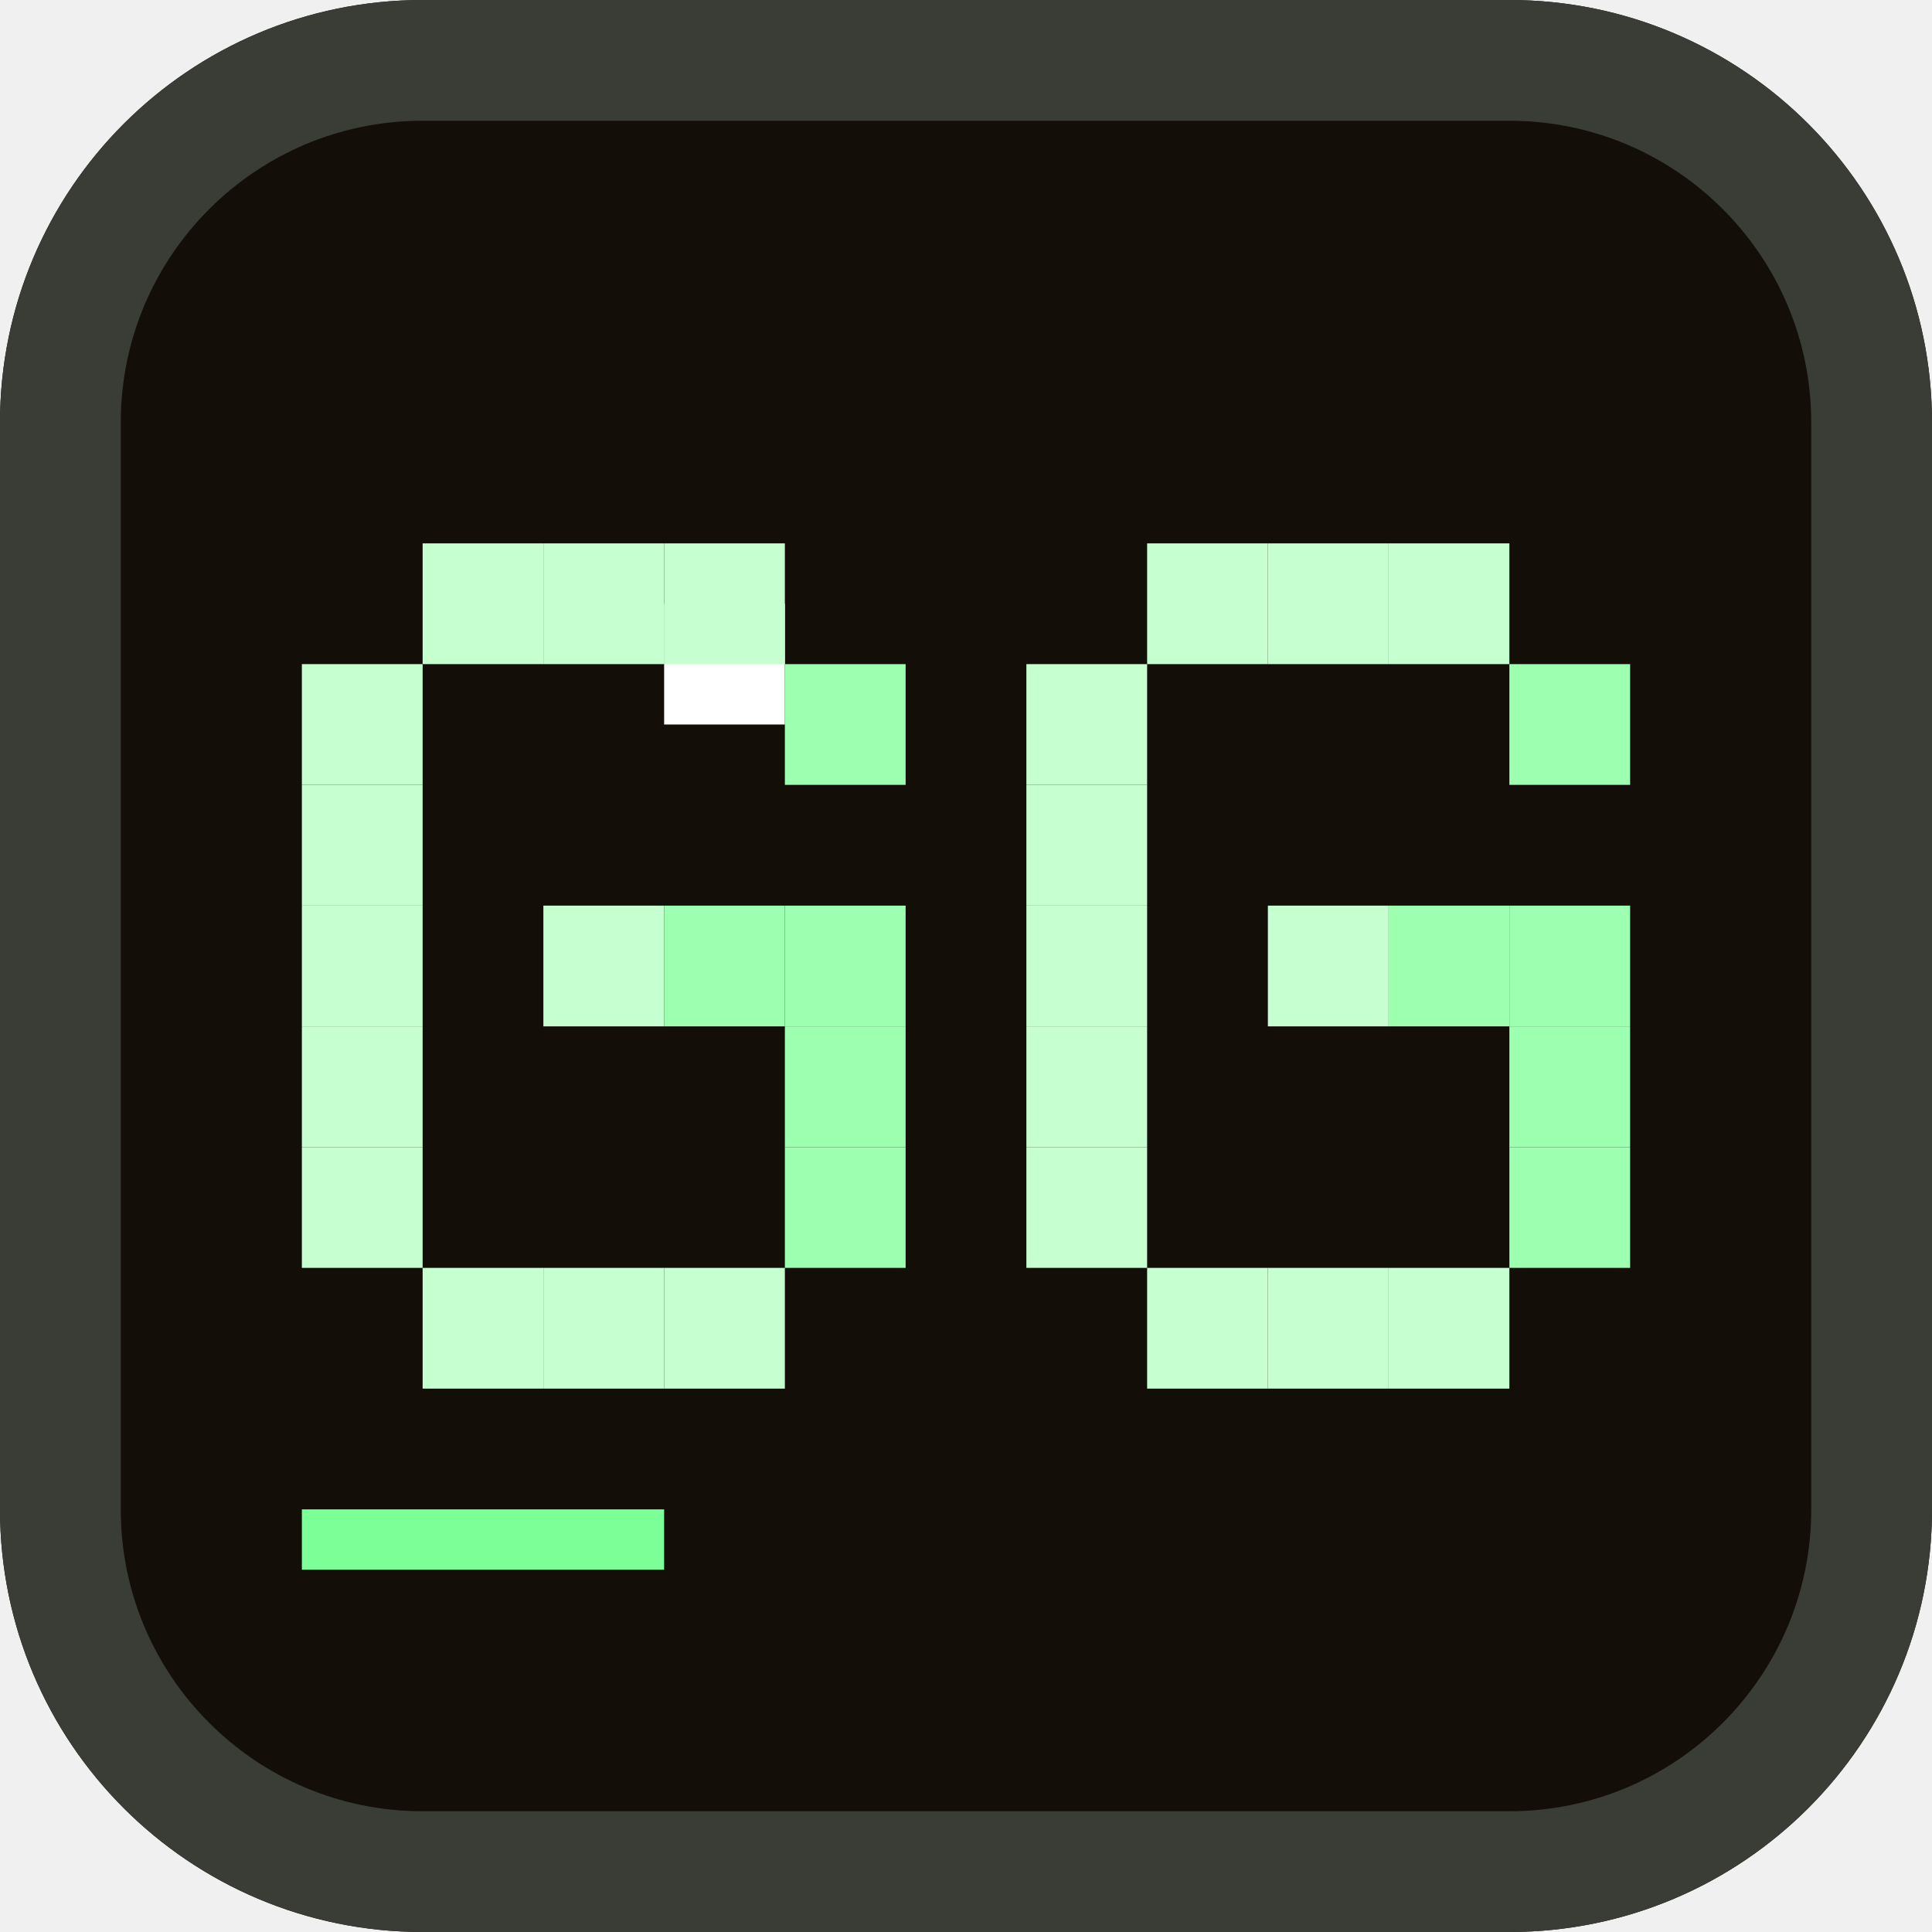
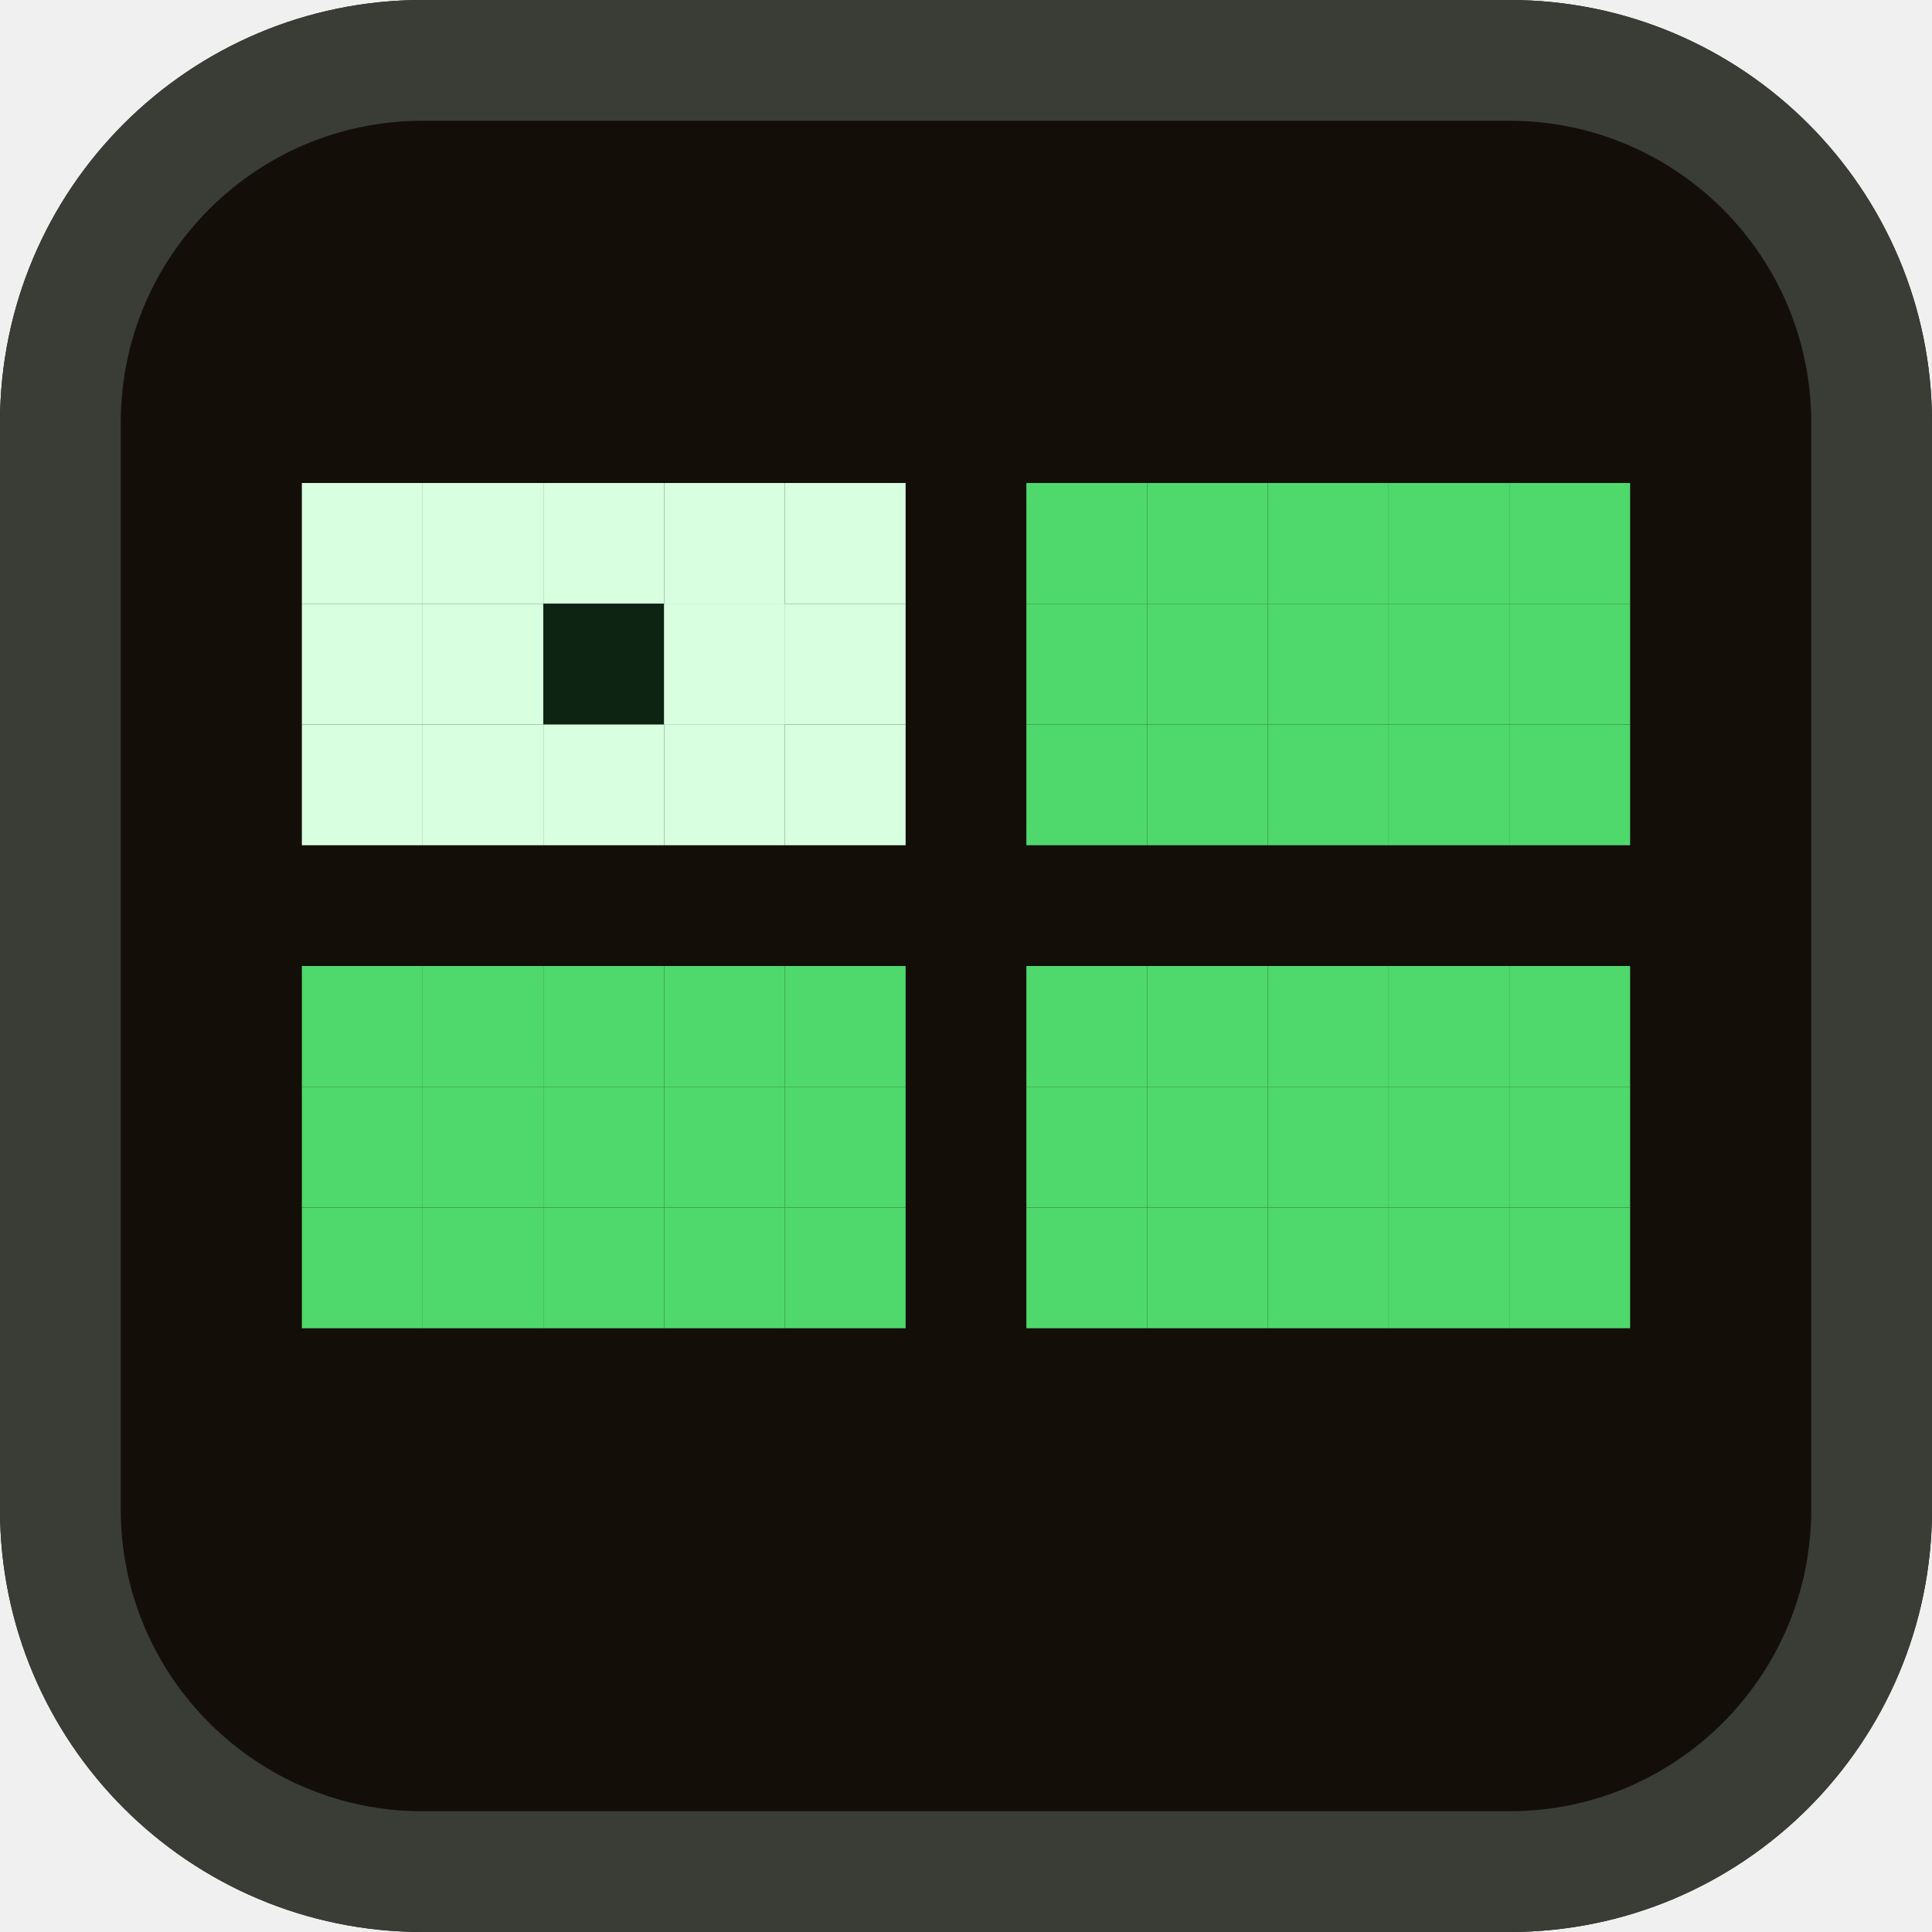
<svg xmlns="http://www.w3.org/2000/svg" viewBox="0 0 32 32">
  <rect width="32" height="32" rx="7" fill="#140e09" />
  <rect x="1" y="1" width="30" height="30" rx="6" fill="none" stroke="#3a3d36" stroke-width="2" />
  <rect x="11" y="10" width="2" height="2" fill="#fff" />
-   <rect x="7" y="9" width="2" height="2" fill="#c6ffd0" />
-   <rect x="9" y="9" width="2" height="2" fill="#c6ffd0" />
-   <rect x="11" y="9" width="2" height="2" fill="#c6ffd0" />
-   <rect x="19" y="9" width="2" height="2" fill="#c6ffd0" />
-   <rect x="21" y="9" width="2" height="2" fill="#c6ffd0" />
-   <rect x="23" y="9" width="2" height="2" fill="#c6ffd0" />
-   <rect x="5" y="11" width="2" height="2" fill="#c6ffd0" />
-   <rect x="13" y="11" width="2" height="2" fill="#9dffb0" />
-   <rect x="17" y="11" width="2" height="2" fill="#c6ffd0" />
-   <rect x="25" y="11" width="2" height="2" fill="#9dffb0" />
-   <rect x="5" y="13" width="2" height="2" fill="#c6ffd0" />
-   <rect x="17" y="13" width="2" height="2" fill="#c6ffd0" />
-   <rect x="5" y="15" width="2" height="2" fill="#c6ffd0" />
-   <rect x="9" y="15" width="2" height="2" fill="#c6ffd0" />
-   <rect x="11" y="15" width="2" height="2" fill="#9dffb0" />
-   <rect x="13" y="15" width="2" height="2" fill="#9dffb0" />
-   <rect x="17" y="15" width="2" height="2" fill="#c6ffd0" />
-   <rect x="21" y="15" width="2" height="2" fill="#c6ffd0" />
-   <rect x="23" y="15" width="2" height="2" fill="#9dffb0" />
-   <rect x="25" y="15" width="2" height="2" fill="#9dffb0" />
-   <rect x="5" y="17" width="2" height="2" fill="#c6ffd0" />
-   <rect x="13" y="17" width="2" height="2" fill="#9dffb0" />
-   <rect x="17" y="17" width="2" height="2" fill="#c6ffd0" />
-   <rect x="25" y="17" width="2" height="2" fill="#9dffb0" />
-   <rect x="5" y="19" width="2" height="2" fill="#c6ffd0" />
-   <rect x="13" y="19" width="2" height="2" fill="#9dffb0" />
-   <rect x="17" y="19" width="2" height="2" fill="#c6ffd0" />
-   <rect x="25" y="19" width="2" height="2" fill="#9dffb0" />
-   <rect x="7" y="21" width="2" height="2" fill="#c6ffd0" />
-   <rect x="9" y="21" width="2" height="2" fill="#c6ffd0" />
-   <rect x="11" y="21" width="2" height="2" fill="#c6ffd0" />
-   <rect x="19" y="21" width="2" height="2" fill="#c6ffd0" />
-   <rect x="21" y="21" width="2" height="2" fill="#c6ffd0" />
-   <rect x="23" y="21" width="2" height="2" fill="#c6ffd0" />
-   <rect x="5" y="25" width="6" height="1" fill="#7dff98" />
+   <rect x="5" y="8" width="2" height="2" fill="#d8ffe0" />
+   <rect x="7" y="8" width="2" height="2" fill="#d8ffe0" />
+   <rect x="9" y="8" width="2" height="2" fill="#d8ffe0" />
+   <rect x="11" y="8" width="2" height="2" fill="#d8ffe0" />
+   <rect x="13" y="8" width="2" height="2" fill="#d8ffe0" />
+   <rect x="17" y="8" width="2" height="2" fill="#4fd86c" />
+   <rect x="19" y="8" width="2" height="2" fill="#4fd86c" />
+   <rect x="21" y="8" width="2" height="2" fill="#4fd86c" />
+   <rect x="23" y="8" width="2" height="2" fill="#4fd86c" />
+   <rect x="25" y="8" width="2" height="2" fill="#4fd86c" />
+   <rect x="5" y="10" width="2" height="2" fill="#d8ffe0" />
+   <rect x="7" y="10" width="2" height="2" fill="#d8ffe0" />
+   <rect x="9" y="10" width="2" height="2" fill="#0d2412" />
+   <rect x="11" y="10" width="2" height="2" fill="#d8ffe0" />
+   <rect x="13" y="10" width="2" height="2" fill="#d8ffe0" />
+   <rect x="17" y="10" width="2" height="2" fill="#4fd86c" />
+   <rect x="19" y="10" width="2" height="2" fill="#4fd86c" />
+   <rect x="21" y="10" width="2" height="2" fill="#4fd86c" />
+   <rect x="23" y="10" width="2" height="2" fill="#4fd86c" />
+   <rect x="25" y="10" width="2" height="2" fill="#4fd86c" />
+   <rect x="5" y="12" width="2" height="2" fill="#d8ffe0" />
+   <rect x="7" y="12" width="2" height="2" fill="#d8ffe0" />
+   <rect x="9" y="12" width="2" height="2" fill="#d8ffe0" />
+   <rect x="11" y="12" width="2" height="2" fill="#d8ffe0" />
+   <rect x="13" y="12" width="2" height="2" fill="#d8ffe0" />
+   <rect x="17" y="12" width="2" height="2" fill="#4fd86c" />
+   <rect x="19" y="12" width="2" height="2" fill="#4fd86c" />
+   <rect x="21" y="12" width="2" height="2" fill="#4fd86c" />
+   <rect x="23" y="12" width="2" height="2" fill="#4fd86c" />
+   <rect x="25" y="12" width="2" height="2" fill="#4fd86c" />
+   <rect x="5" y="16" width="2" height="2" fill="#4fd86c" />
+   <rect x="7" y="16" width="2" height="2" fill="#4fd86c" />
+   <rect x="9" y="16" width="2" height="2" fill="#4fd86c" />
+   <rect x="11" y="16" width="2" height="2" fill="#4fd86c" />
+   <rect x="13" y="16" width="2" height="2" fill="#4fd86c" />
+   <rect x="17" y="16" width="2" height="2" fill="#4fd86c" />
+   <rect x="19" y="16" width="2" height="2" fill="#4fd86c" />
+   <rect x="21" y="16" width="2" height="2" fill="#4fd86c" />
+   <rect x="23" y="16" width="2" height="2" fill="#4fd86c" />
+   <rect x="25" y="16" width="2" height="2" fill="#4fd86c" />
+   <rect x="5" y="18" width="2" height="2" fill="#4fd86c" />
+   <rect x="7" y="18" width="2" height="2" fill="#4fd86c" />
+   <rect x="9" y="18" width="2" height="2" fill="#4fd86c" />
+   <rect x="11" y="18" width="2" height="2" fill="#4fd86c" />
+   <rect x="13" y="18" width="2" height="2" fill="#4fd86c" />
+   <rect x="17" y="18" width="2" height="2" fill="#4fd86c" />
+   <rect x="19" y="18" width="2" height="2" fill="#4fd86c" />
+   <rect x="21" y="18" width="2" height="2" fill="#4fd86c" />
+   <rect x="23" y="18" width="2" height="2" fill="#4fd86c" />
+   <rect x="25" y="18" width="2" height="2" fill="#4fd86c" />
+   <rect x="5" y="20" width="2" height="2" fill="#4fd86c" />
+   <rect x="7" y="20" width="2" height="2" fill="#4fd86c" />
+   <rect x="9" y="20" width="2" height="2" fill="#4fd86c" />
+   <rect x="11" y="20" width="2" height="2" fill="#4fd86c" />
+   <rect x="13" y="20" width="2" height="2" fill="#4fd86c" />
+   <rect x="17" y="20" width="2" height="2" fill="#4fd86c" />
+   <rect x="19" y="20" width="2" height="2" fill="#4fd86c" />
+   <rect x="21" y="20" width="2" height="2" fill="#4fd86c" />
+   <rect x="23" y="20" width="2" height="2" fill="#4fd86c" />
+   <rect x="25" y="20" width="2" height="2" fill="#4fd86c" />
</svg>
